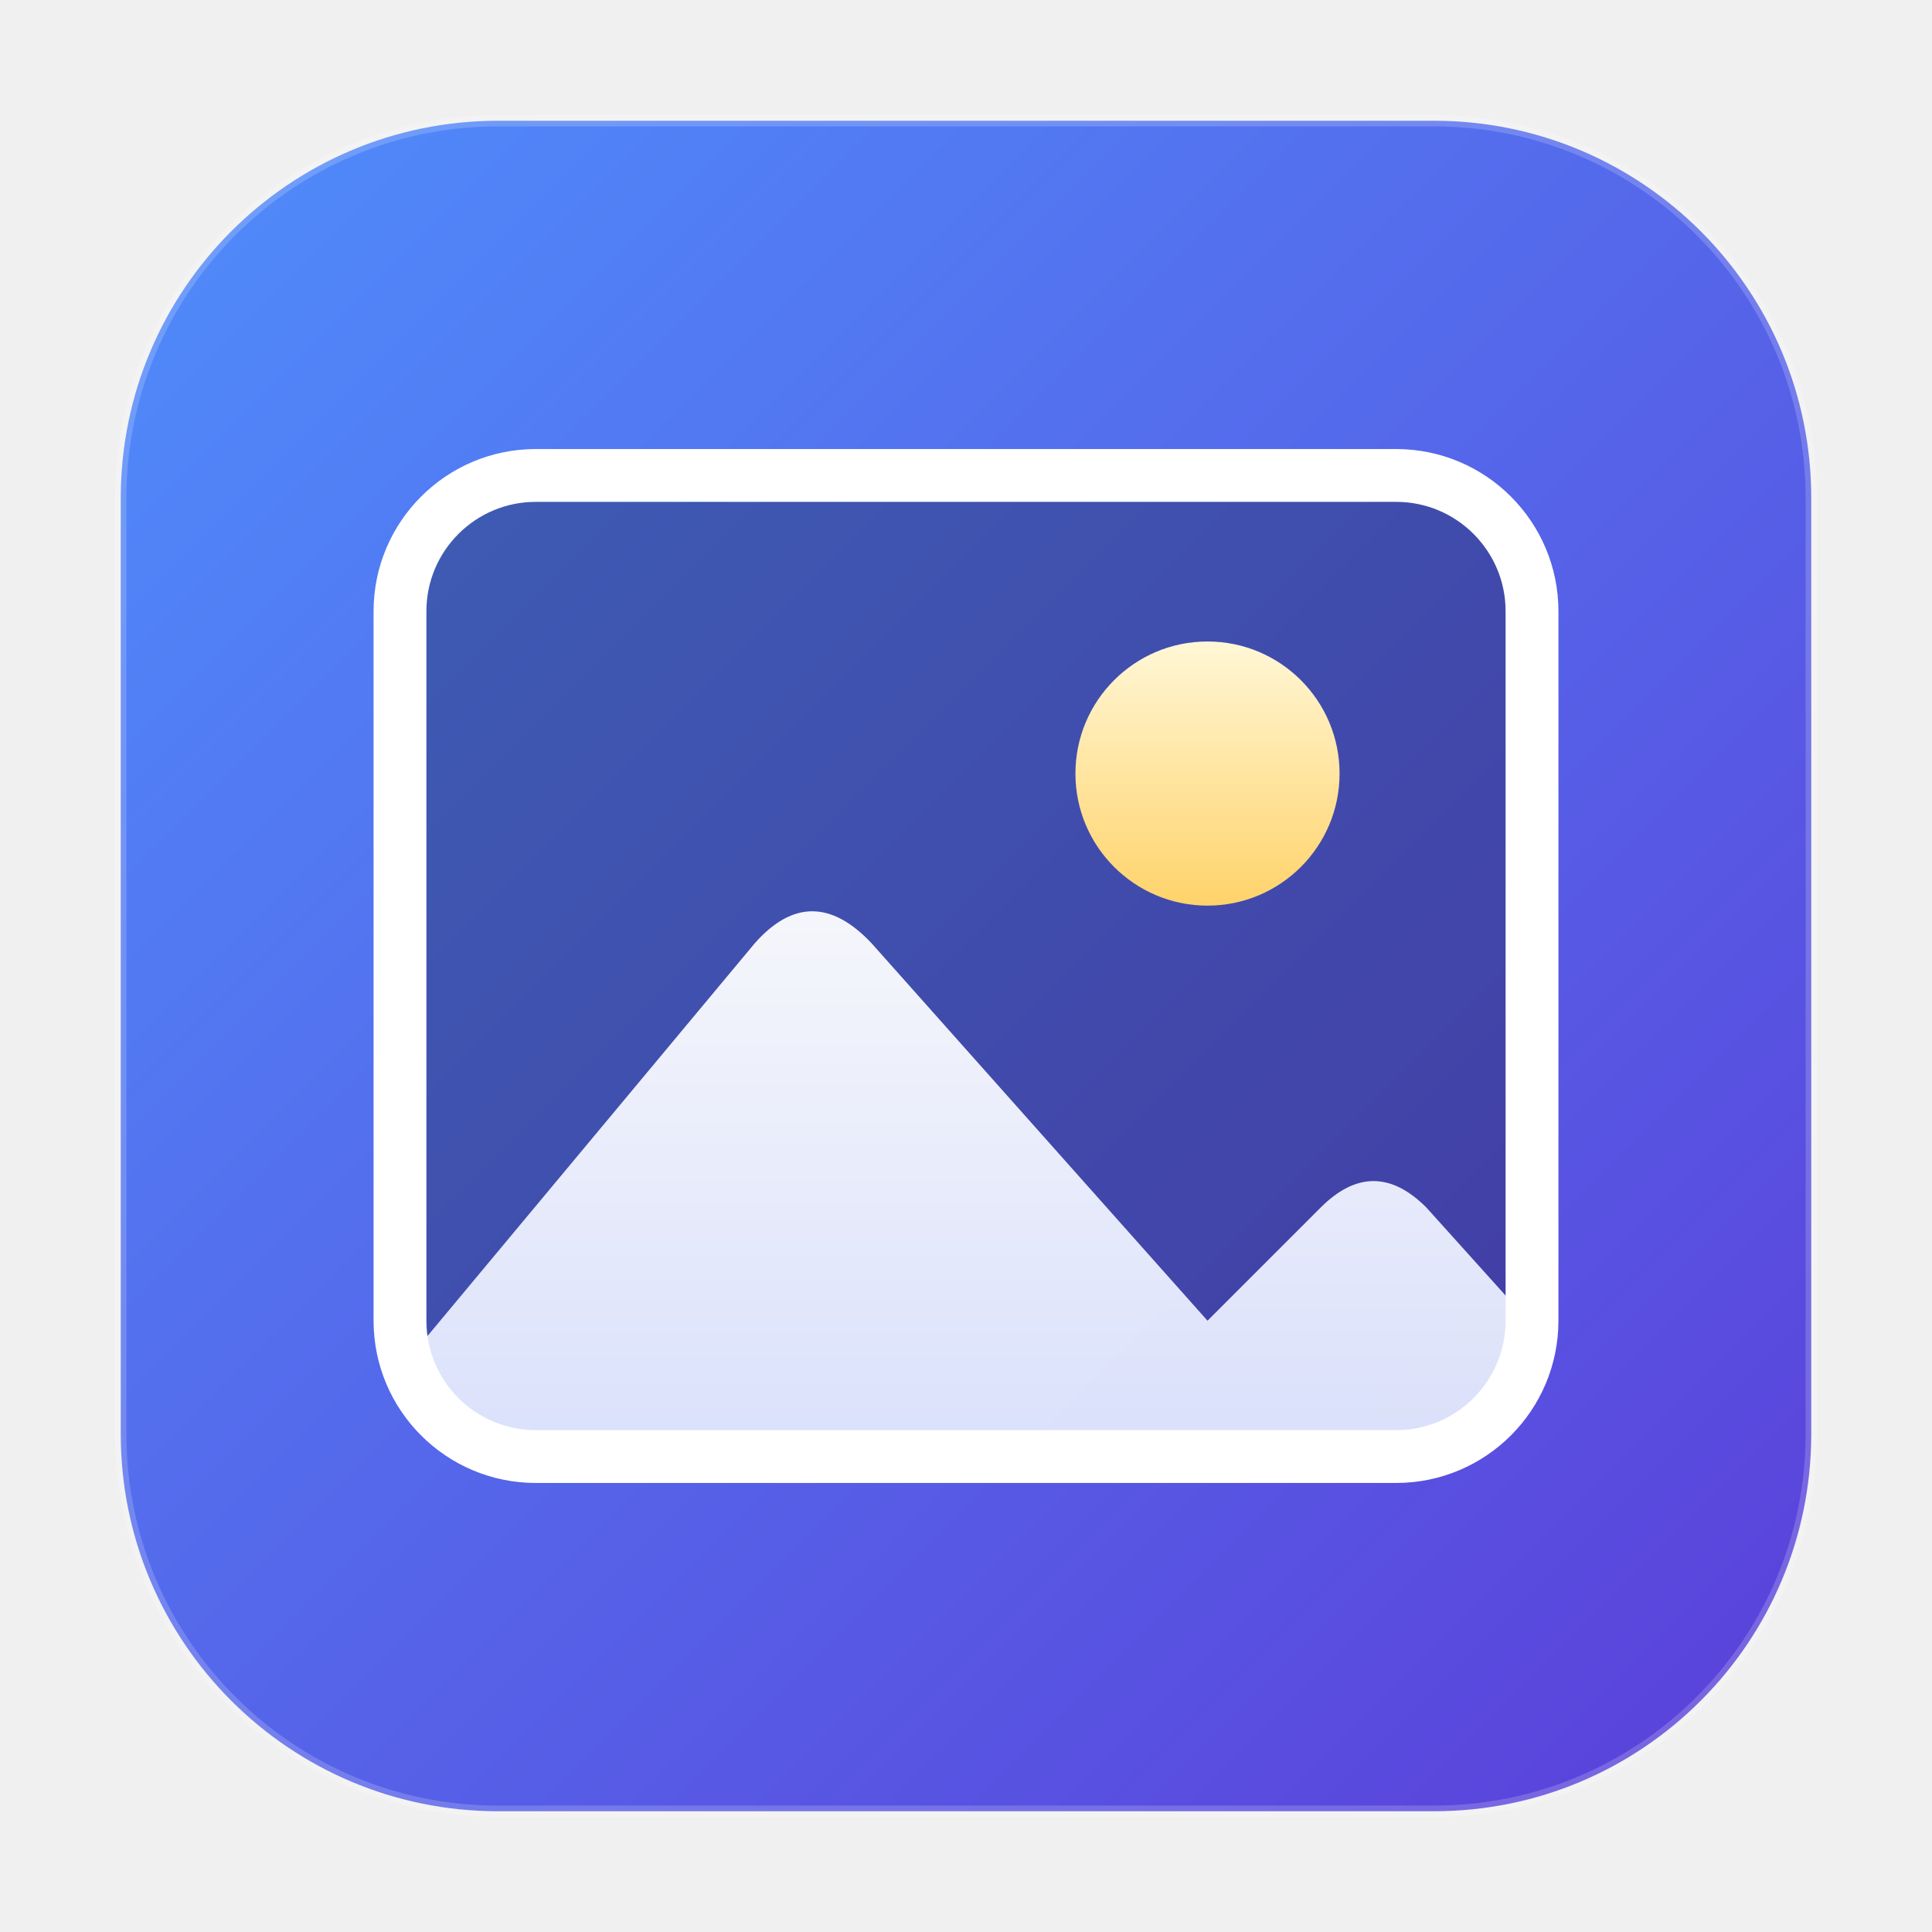
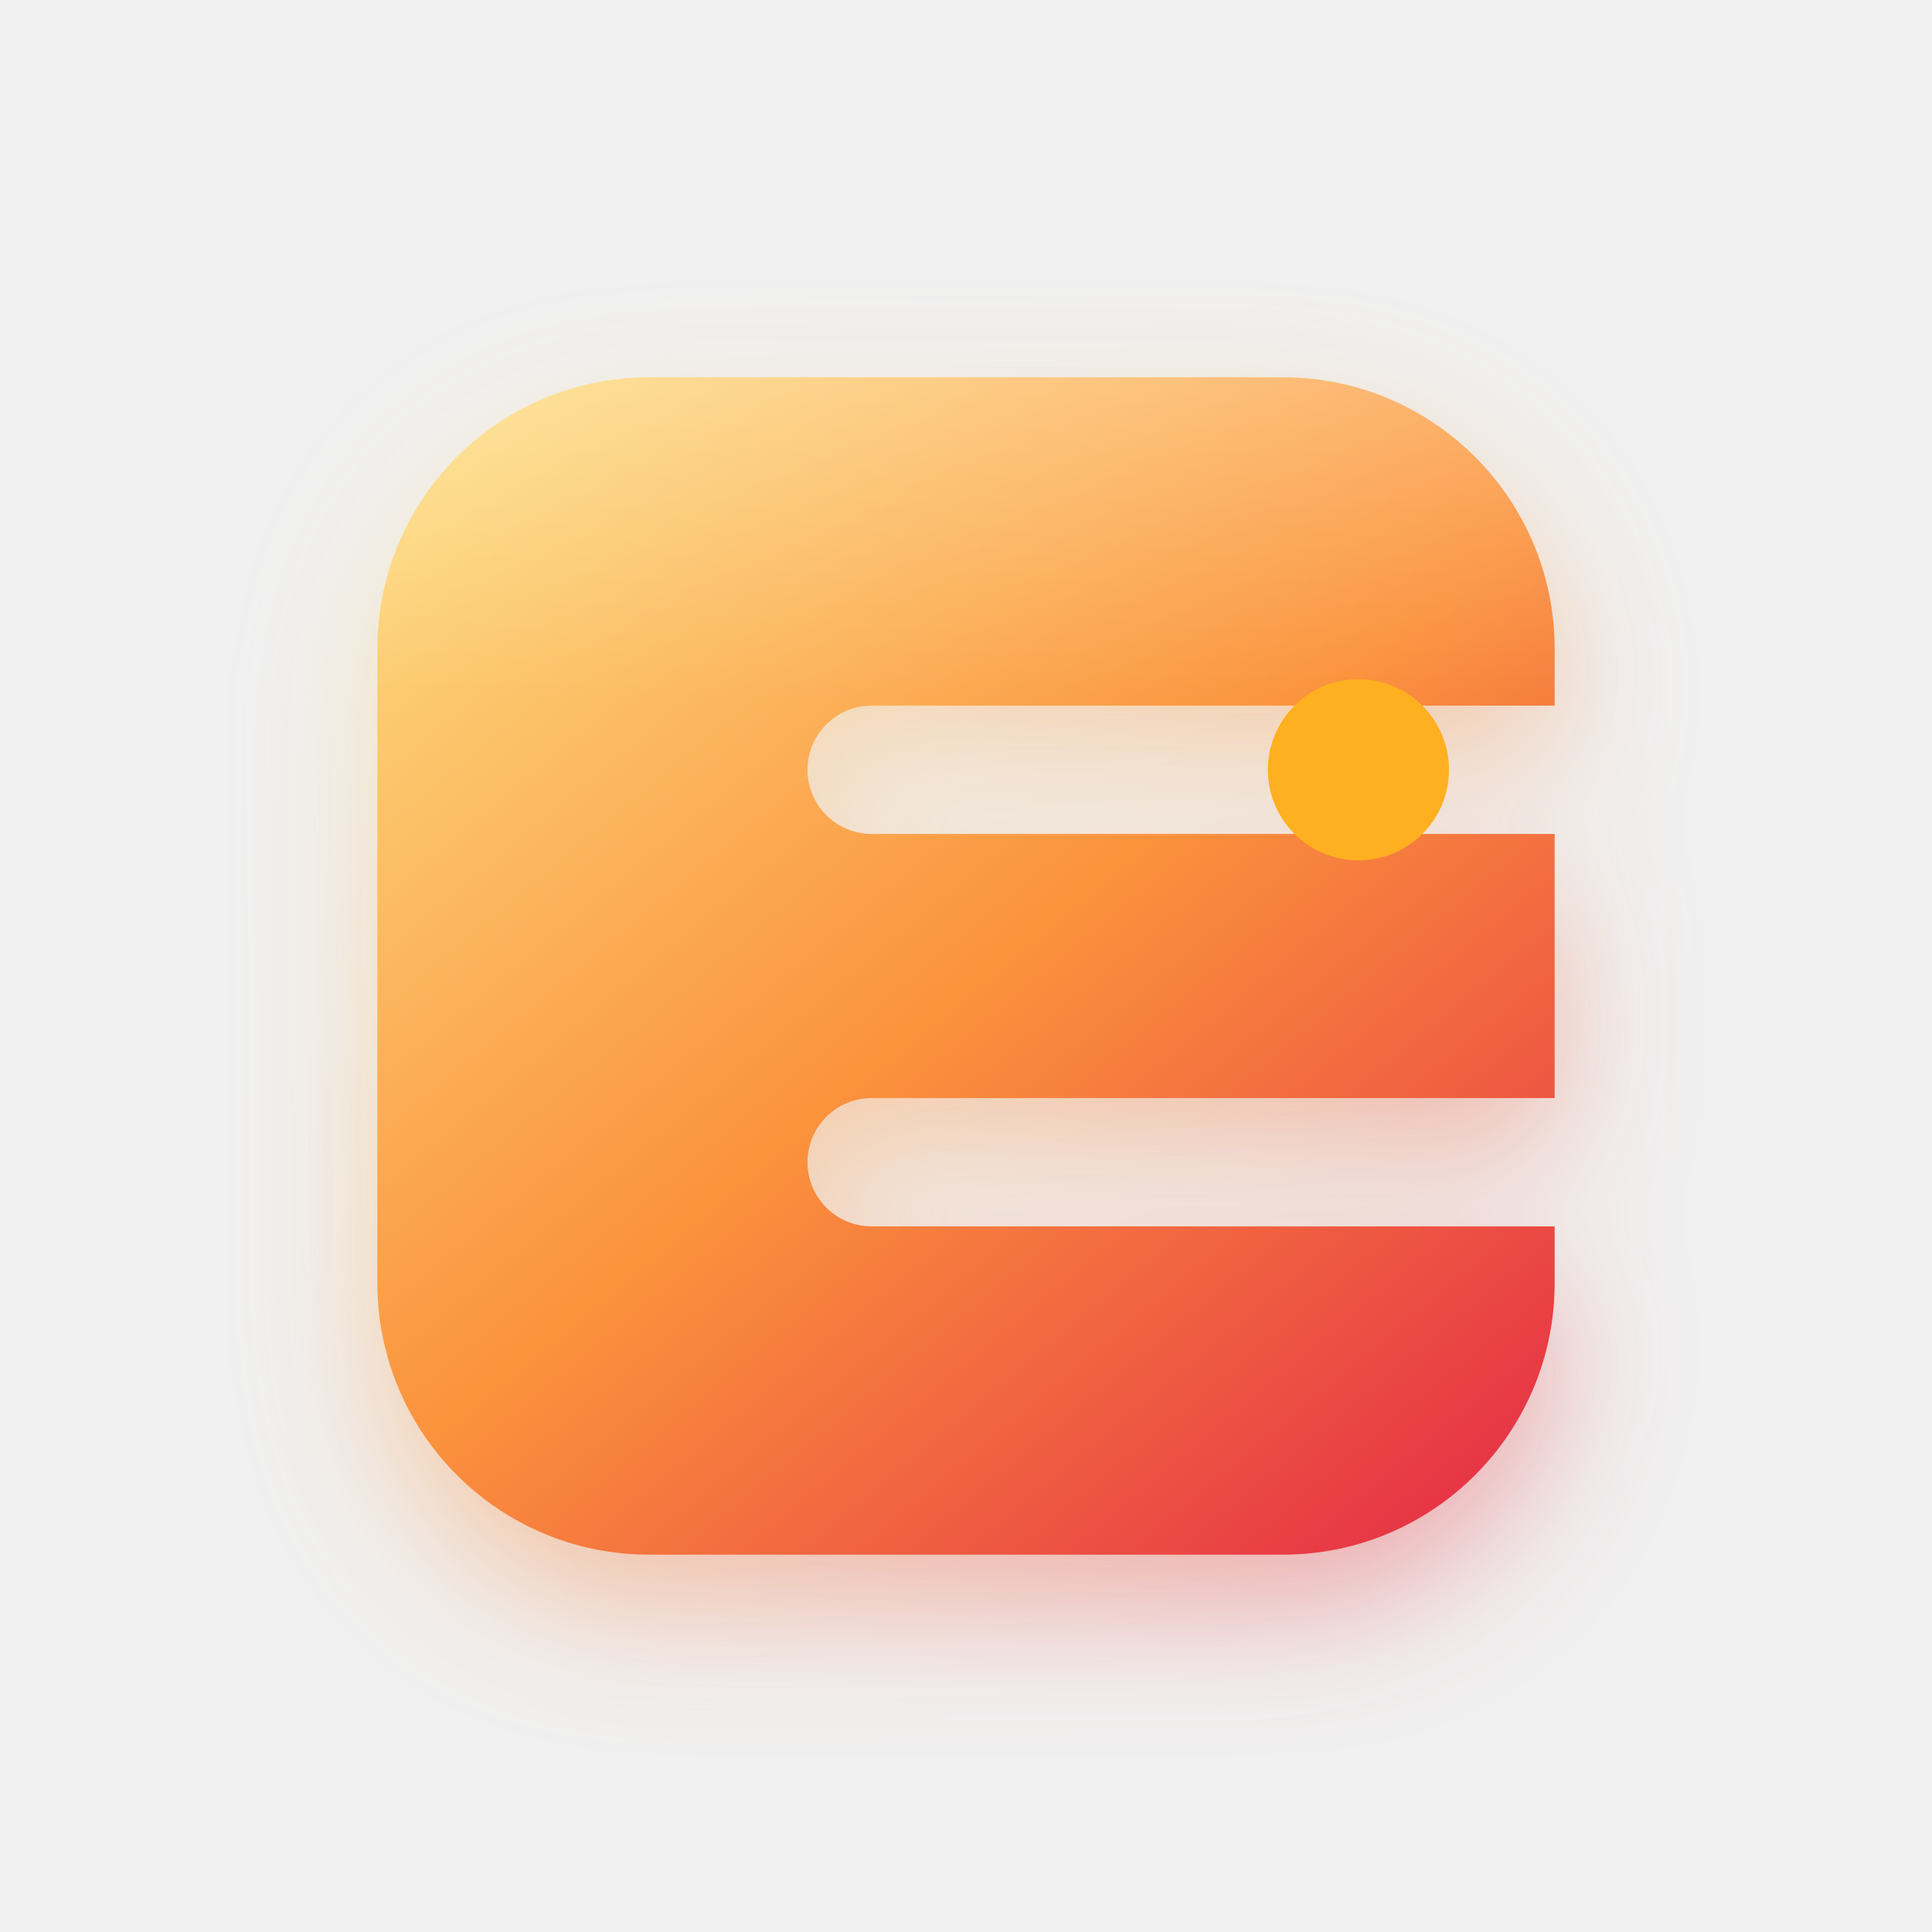
- <svg xmlns="http://www.w3.org/2000/svg" width="1024" height="1024" viewBox="0 0 1024 1024">
+ <svg xmlns="http://www.w3.org/2000/svg" viewBox="0 0 512 512" width="512" height="512">
  <defs>
-     <linearGradient id="bg" x1="0" y1="0" x2="1" y2="1">
-       <stop offset="0" stop-color="#4f8dfb" />
-       <stop offset="1" stop-color="#5b3fd9" />
+     <linearGradient id="g" gradientUnits="userSpaceOnUse" x1="110" y1="80" x2="410" y2="440">
+       <stop offset="0" stop-color="#FDE68A" />
+       <stop offset="0.5" stop-color="#FB923C" />
+       <stop offset="1" stop-color="#E11D48" />
    </linearGradient>
-     <linearGradient id="sun" x1="0" y1="0" x2="0" y2="1">
-       <stop offset="0" stop-color="#fff7d6" />
-       <stop offset="1" stop-color="#ffd36b" />
+     <linearGradient id="sheen" gradientUnits="userSpaceOnUse" x1="0" y1="70" x2="0" y2="300">
+       <stop offset="0" stop-color="#FFFFFF" stop-opacity="0.28" />
+       <stop offset="0.5" stop-color="#FFFFFF" stop-opacity="0" />
    </linearGradient>
-     <linearGradient id="hill1" x1="0" y1="0" x2="0" y2="1">
-       <stop offset="0" stop-color="#ffffff" stop-opacity="0.95" />
-       <stop offset="1" stop-color="#dfe6ff" stop-opacity="0.95" />
-     </linearGradient>
-     <clipPath id="frame">
-       <rect x="212" y="252" width="600" height="520" rx="72" />
-     </clipPath>
+     <mask id="e" maskUnits="userSpaceOnUse" x="0" y="0" width="512" height="512">
+       <rect width="512" height="512" fill="#FFFFFF" />
+       <g fill="#000000" transform="rotate(0 256 256)">
+         <rect x="214" y="187.0" width="386" height="34" rx="17.0" />
+         <rect x="214" y="291.0" width="386" height="34" rx="17.0" />
+       </g>
+     </mask>
+     <filter id="glow" x="-50%" y="-50%" width="200%" height="200%">
+       <feGaussianBlur stdDeviation="18" />
+     </filter>
  </defs>
-   <rect x="64" y="64" width="896" height="896" rx="200" fill="url(#bg)" />
-   <rect x="64" y="64" width="896" height="896" rx="200" fill="none" stroke="#ffffff" stroke-opacity="0.18" stroke-width="6" />
-   <rect x="212" y="252" width="600" height="520" rx="72" fill="#1b1f3a" fill-opacity="0.35" />
-   <g clip-path="url(#frame)">
-     <circle cx="640" cy="410" r="70" fill="url(#sun)" />
-     <path d="M150 800 L400 500 Q430 466 462 500 L640 700 L700 640 Q728 612 756 640 L900 800 Z" fill="url(#hill1)" />
+   <g opacity="0.4" filter="url(#glow)" transform="translate(0 14)">
+     <g mask="url(#e)">
+       <rect x="100" y="100" width="312" height="312" rx="72" fill="url(#g)" />
+     </g>
  </g>
-   <rect x="212" y="252" width="600" height="520" rx="72" fill="none" stroke="#ffffff" stroke-width="28" />
+   <g mask="url(#e)">
+     <rect x="100" y="100" width="312" height="312" rx="72" fill="url(#g)" />
+     <rect x="100" y="100" width="312" height="312" rx="72" fill="url(#sheen)" />
+   </g>
+   <circle cx="360" cy="204" r="24" fill="#FFB020" />
</svg>
